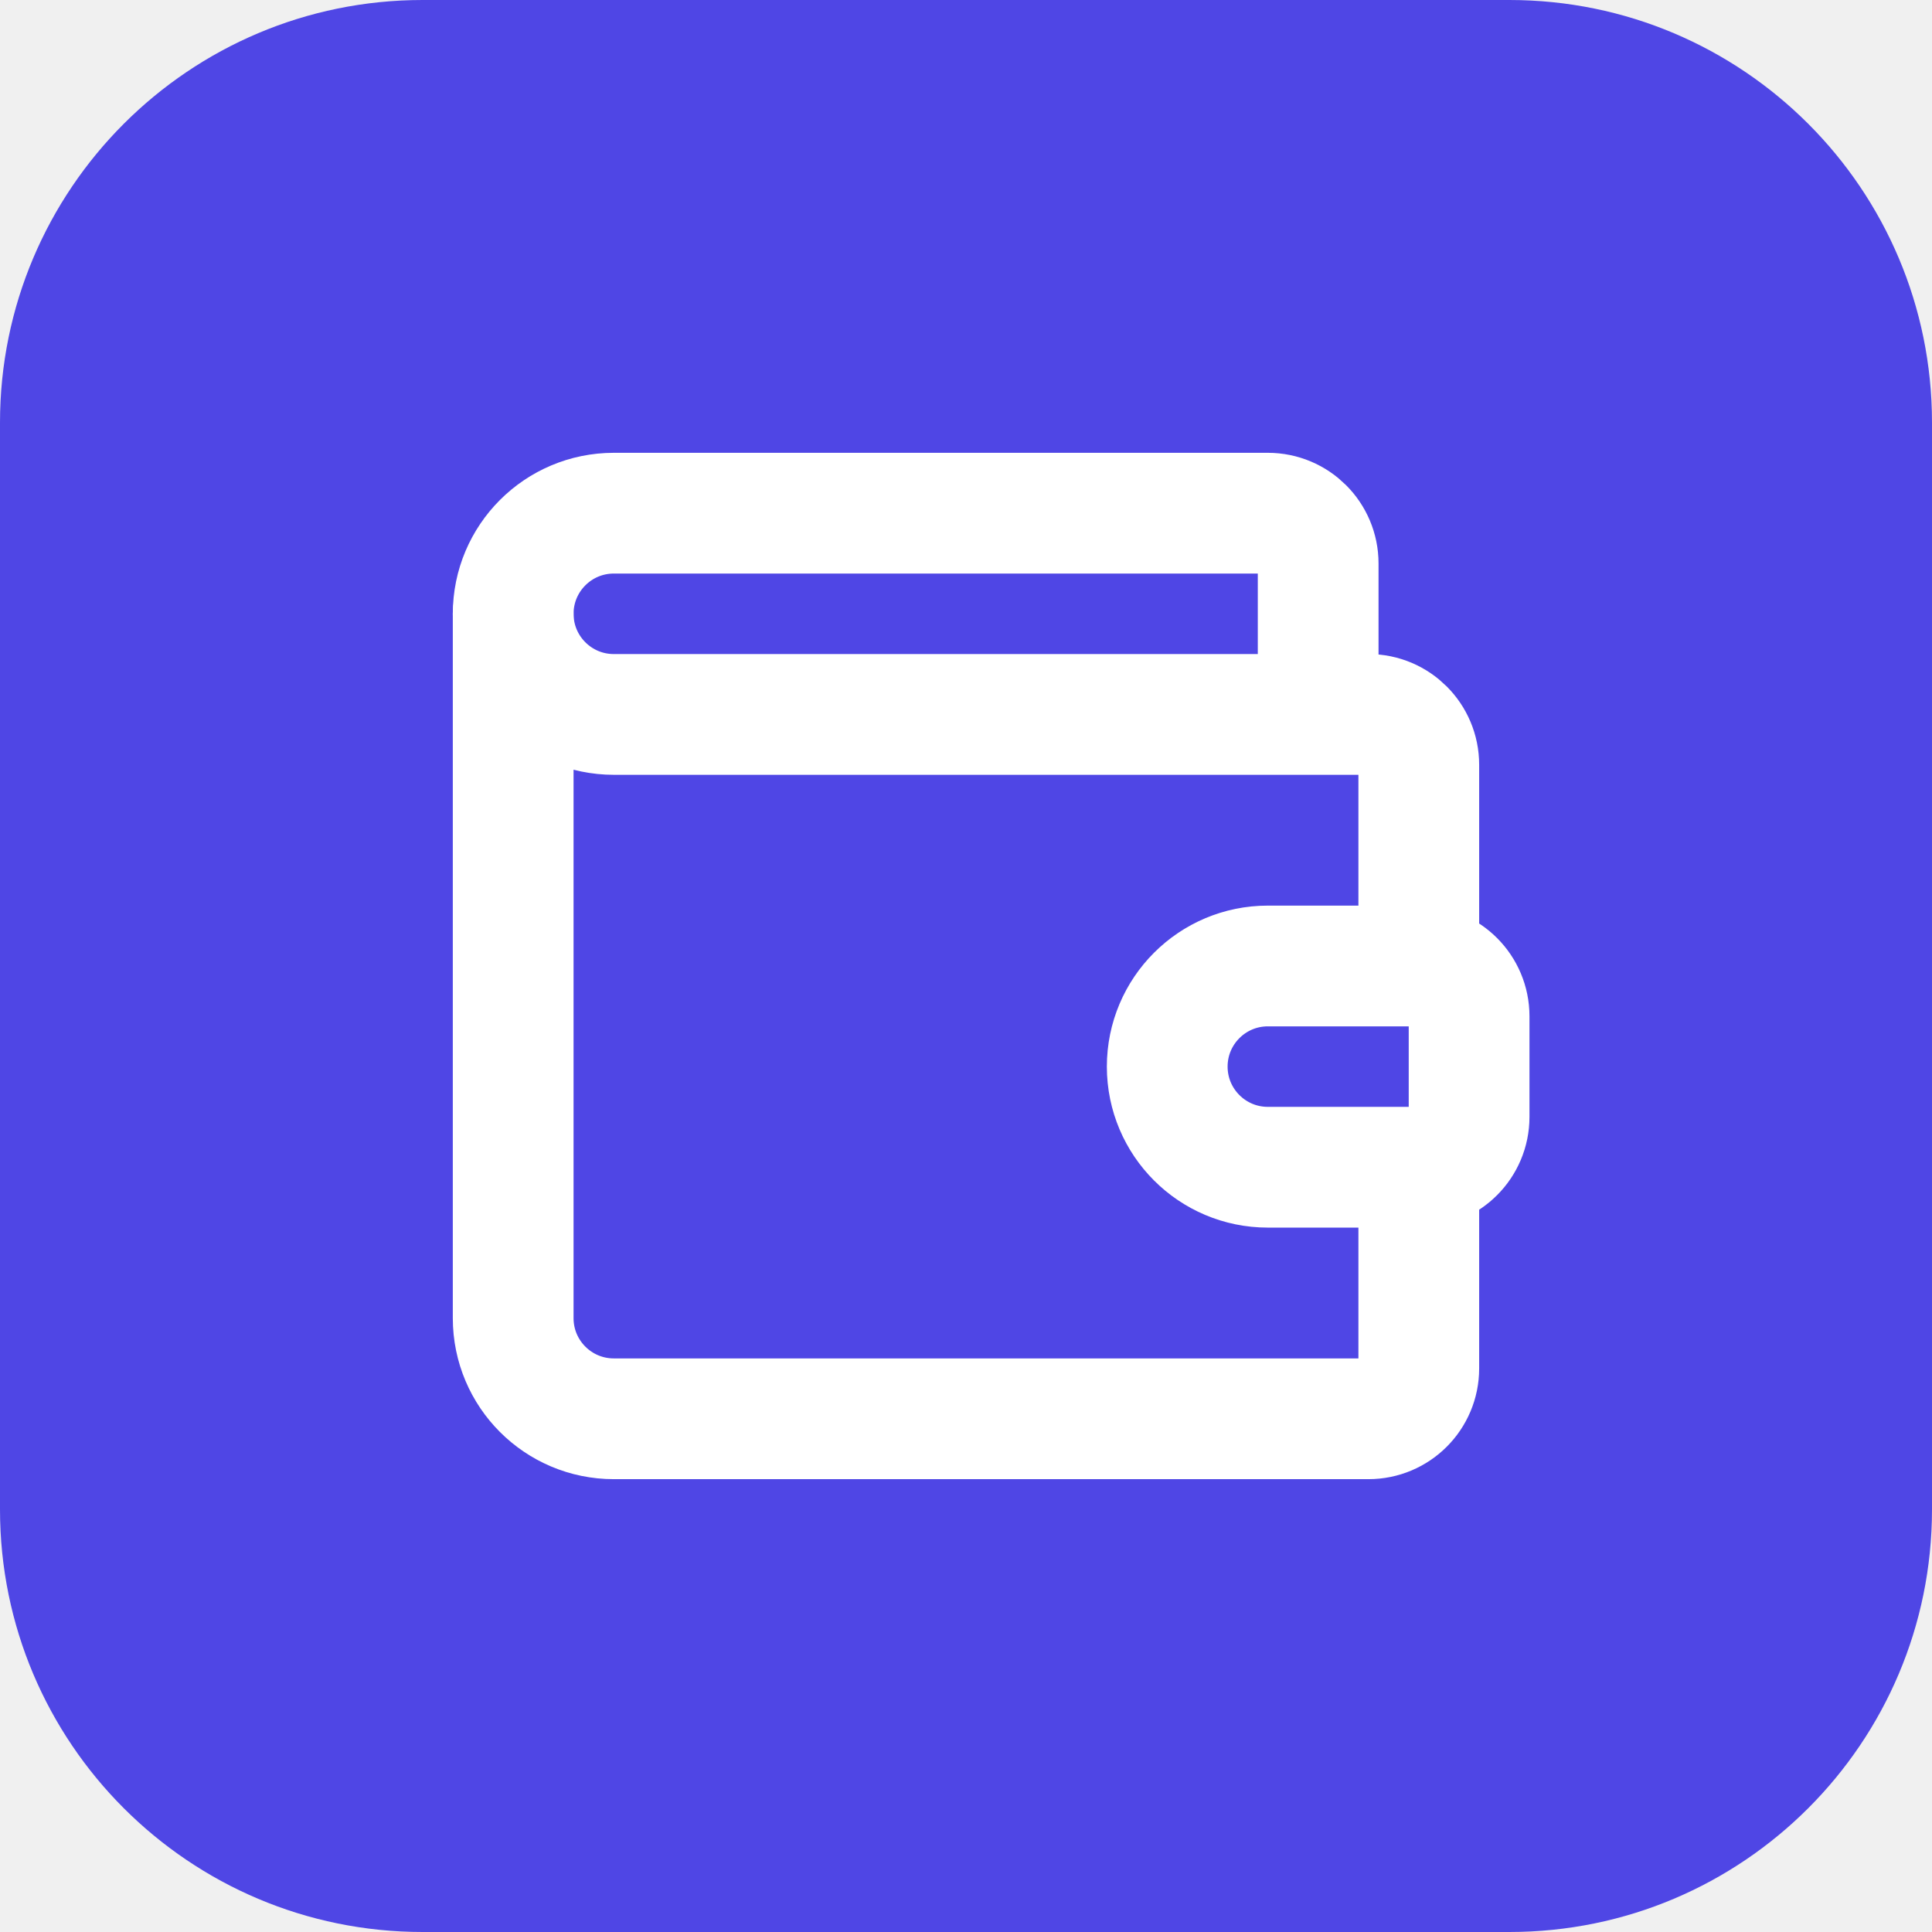
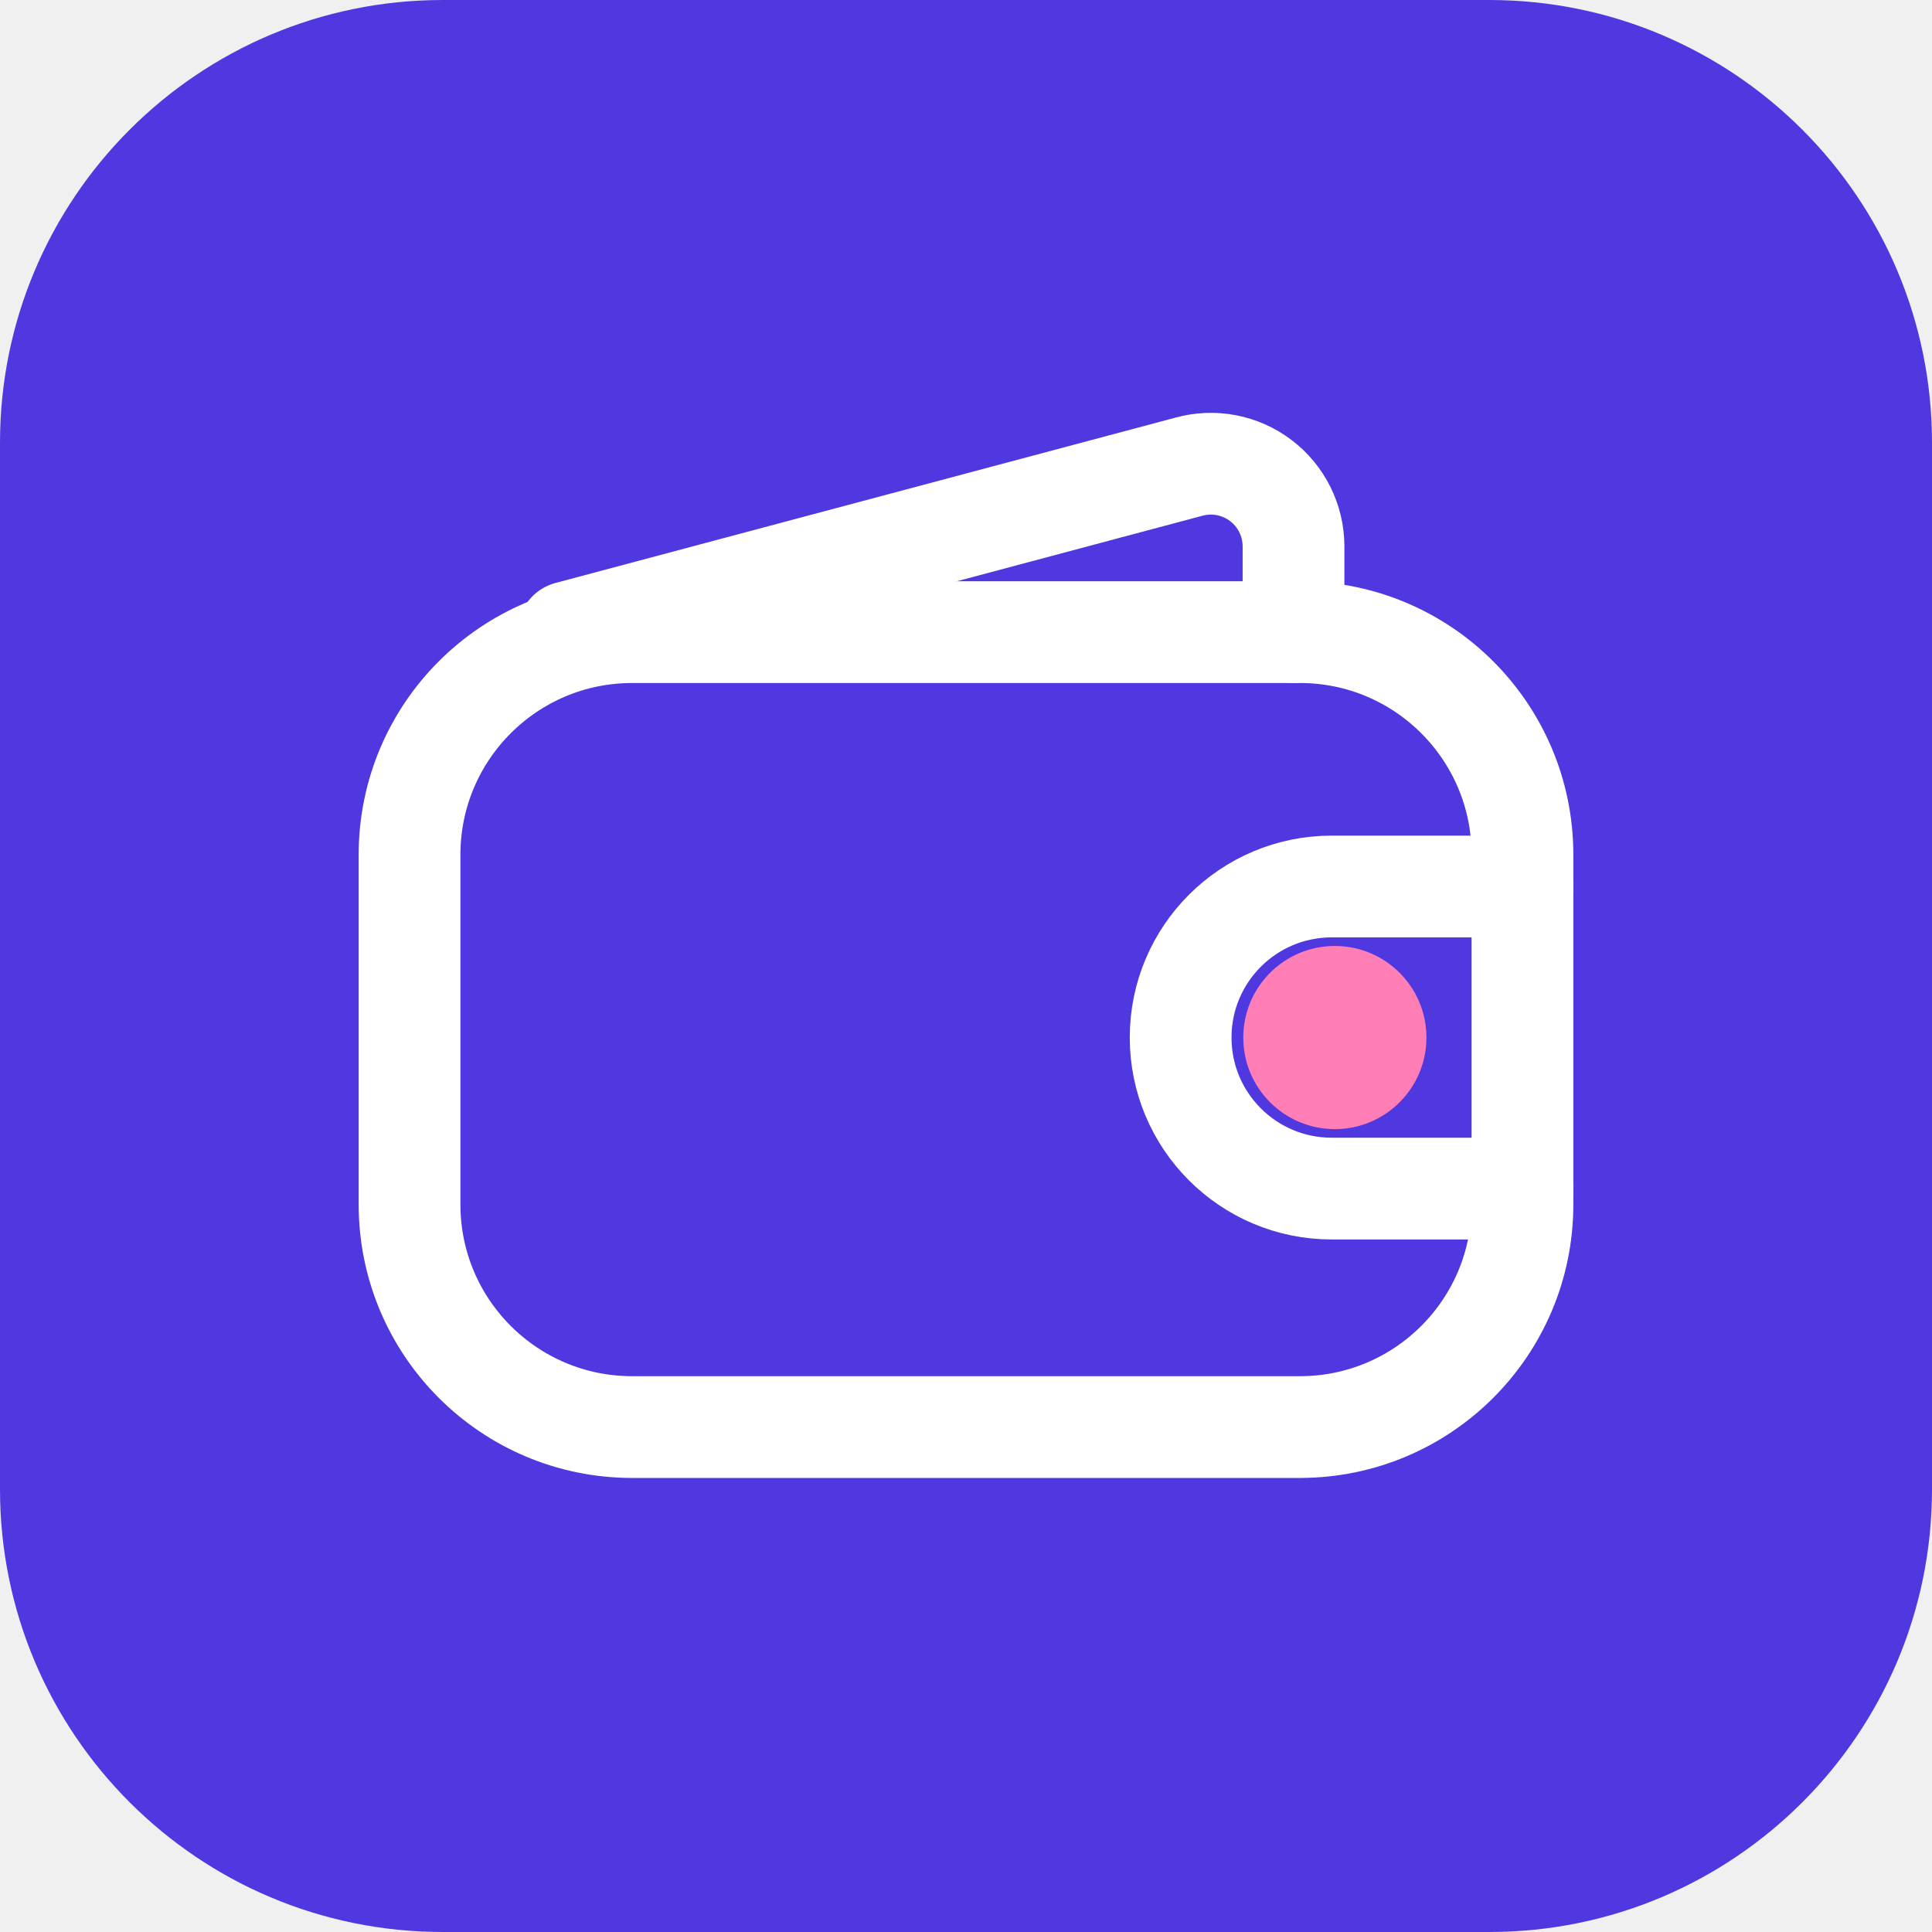
- <svg xmlns="http://www.w3.org/2000/svg" viewBox="0 0 512 512">
-   <rect width="512" height="512" rx="112" fill="#4f46e5" />
-   <g fill="none" stroke="#fff" stroke-linecap="round" stroke-linejoin="round" transform="translate(96 96) scale(13.333)">
-     <path d="M19 7V4a1 1 0 0 0-1-1H5a2 2 0 0 0 0 4h15a1 1 0 0 1 1 1v4h-3a2 2 0 0 0 0 4h3a1 1 0 0 0 1-1v-2a1 1 0 0 0-1-1" stroke-width="2.4" />
-     <path d="M3 5v14a2 2 0 0 0 2 2h15a1 1 0 0 0 1-1v-4" stroke-width="2.4" />
+ <svg xmlns="http://www.w3.org/2000/svg" viewBox="0 0 48 48" role="img" aria-label="Shareito">
+   <rect width="48" height="48" rx="11" fill="#5038E0" />
+   <g transform="translate(5.04 5.04) scale(0.79)">
+     <g fill="none" stroke-linecap="round" stroke-linejoin="round" stroke-width="3.2">
+       <path d="M11.5 13.5 31 8.3a2.6 2.6 0 0 1 3.3 2.5v2.7" stroke="#FFFFFF" />
+       <rect x="6.5" y="13.5" width="35" height="25" rx="7" stroke="#FFFFFF" />
+       <path d="M41.5 21.5h-6a4.75 4.75 0 0 0 0 9.5h6" stroke="#FFFFFF" />
+     </g>
+     <circle cx="35.6" cy="26.25" r="2.88" fill="#FF7EB6" />
  </g>
</svg>
